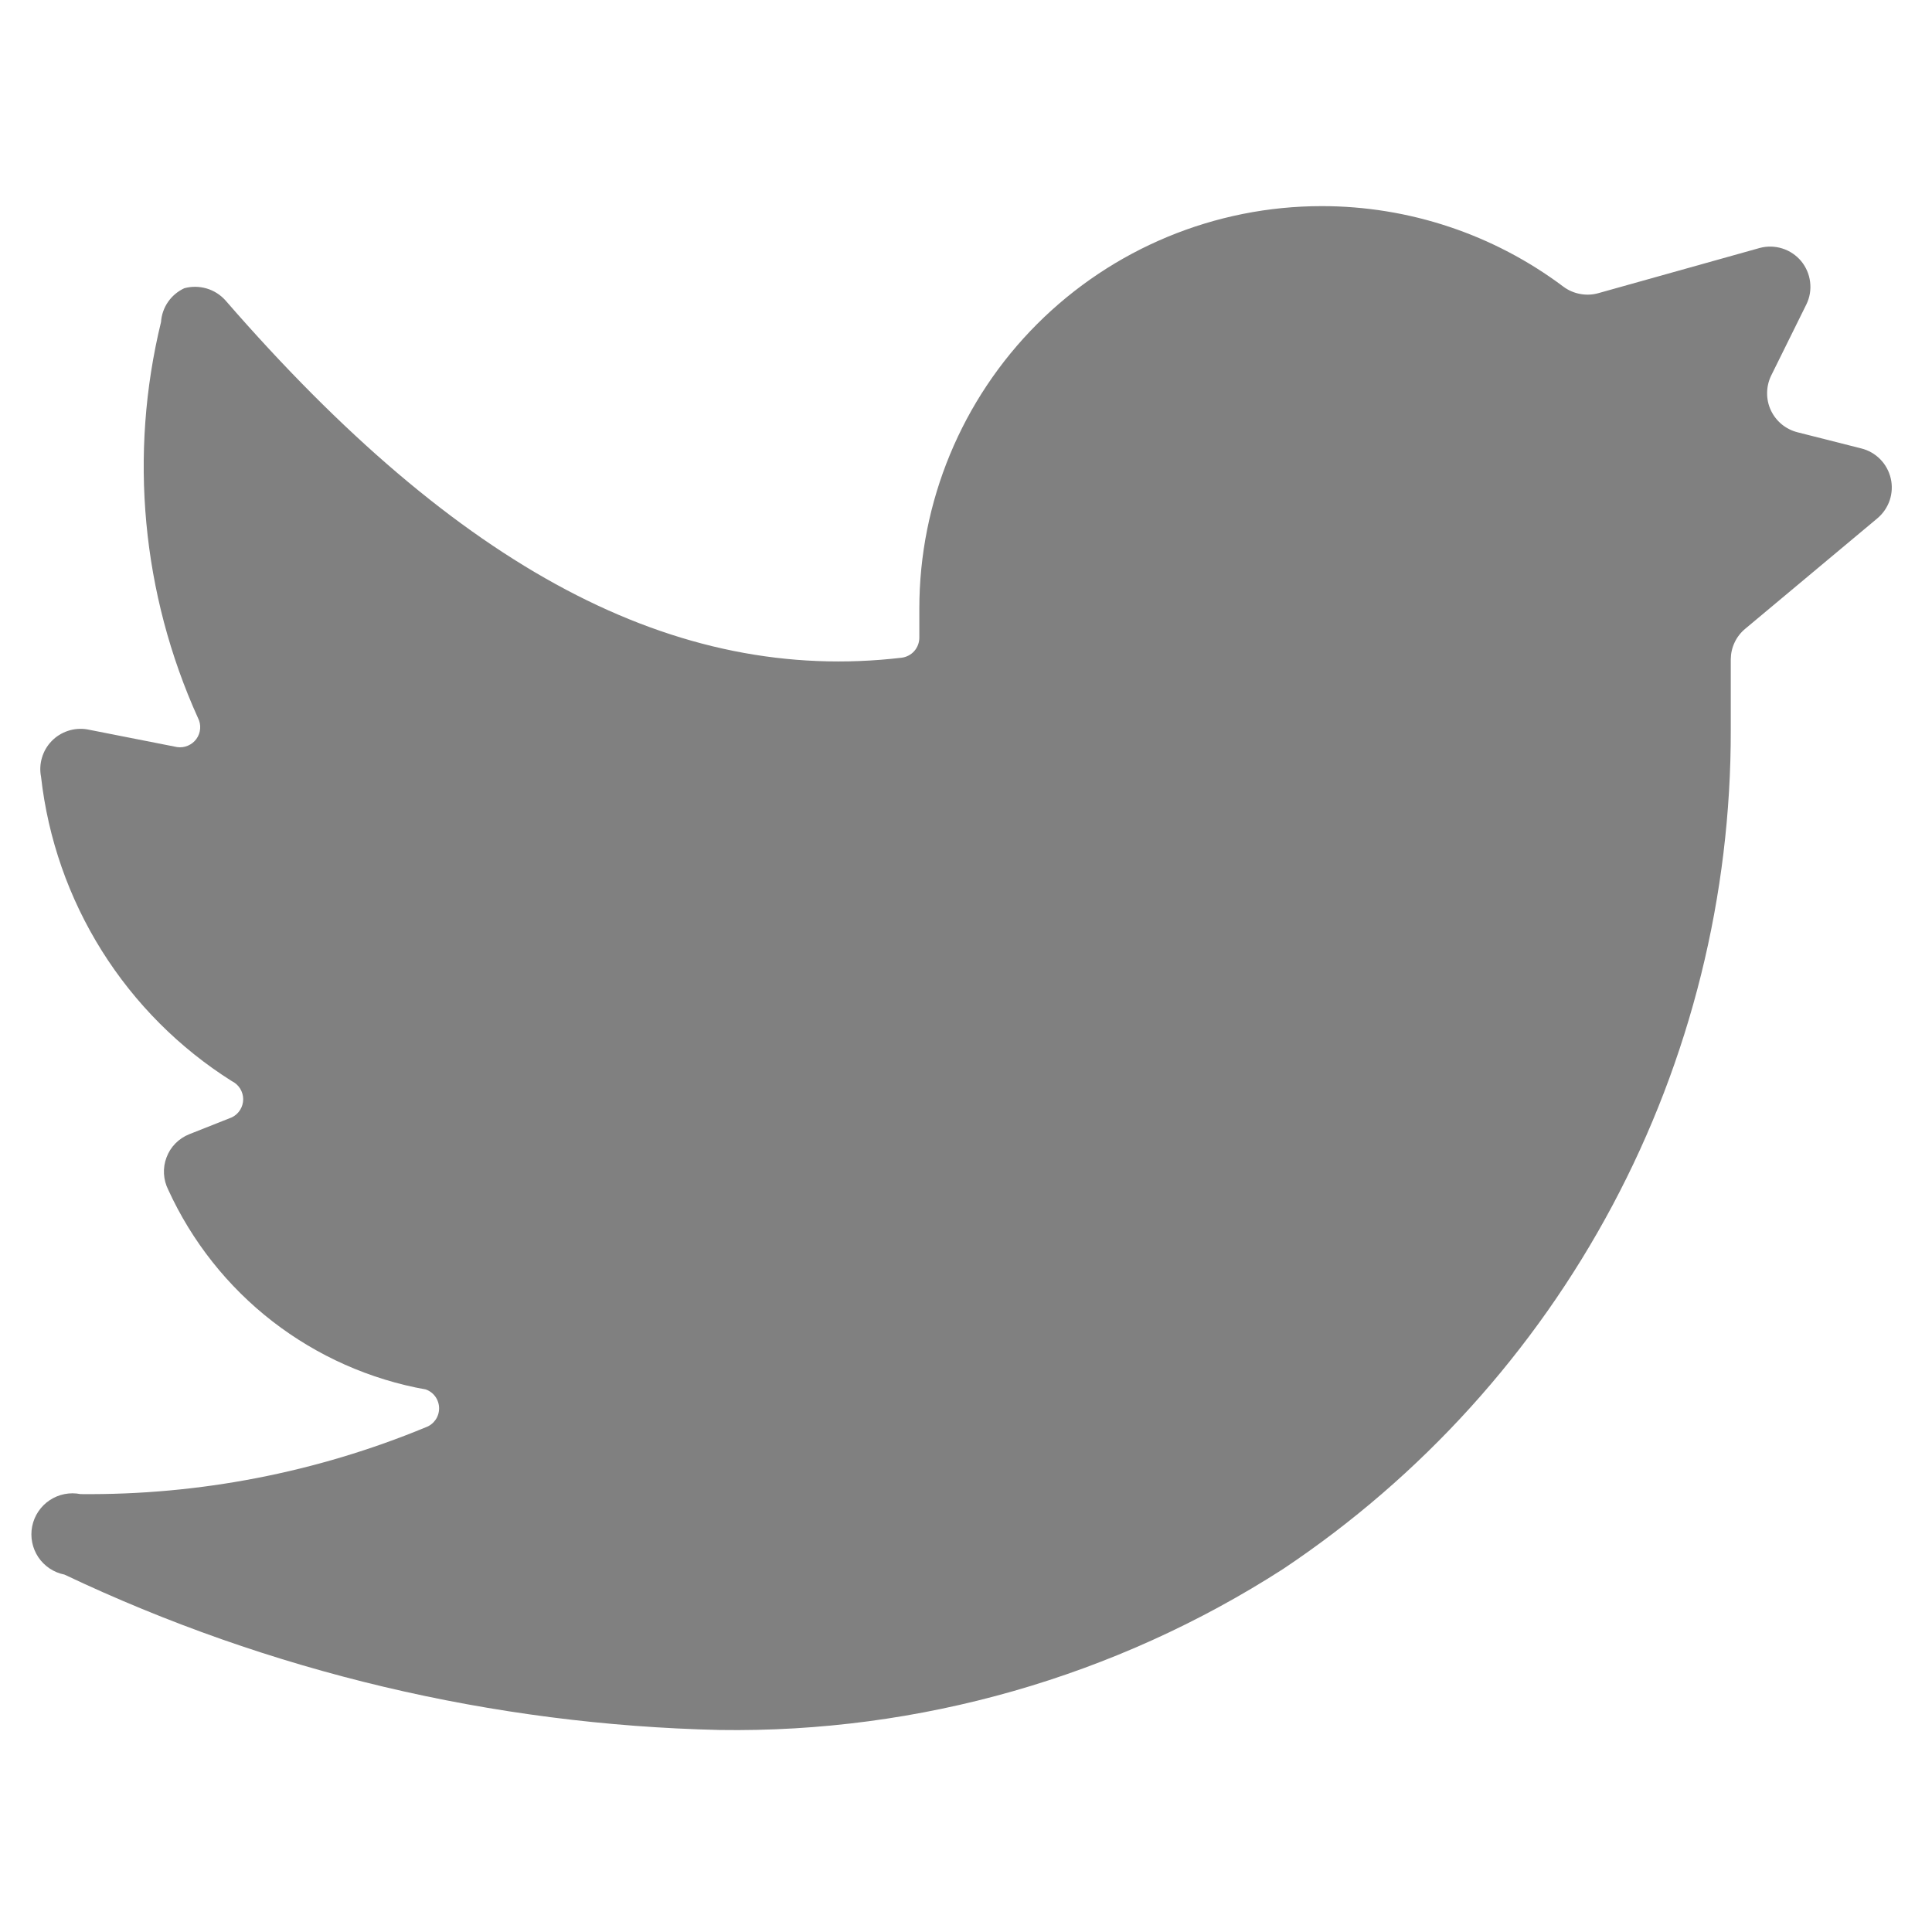
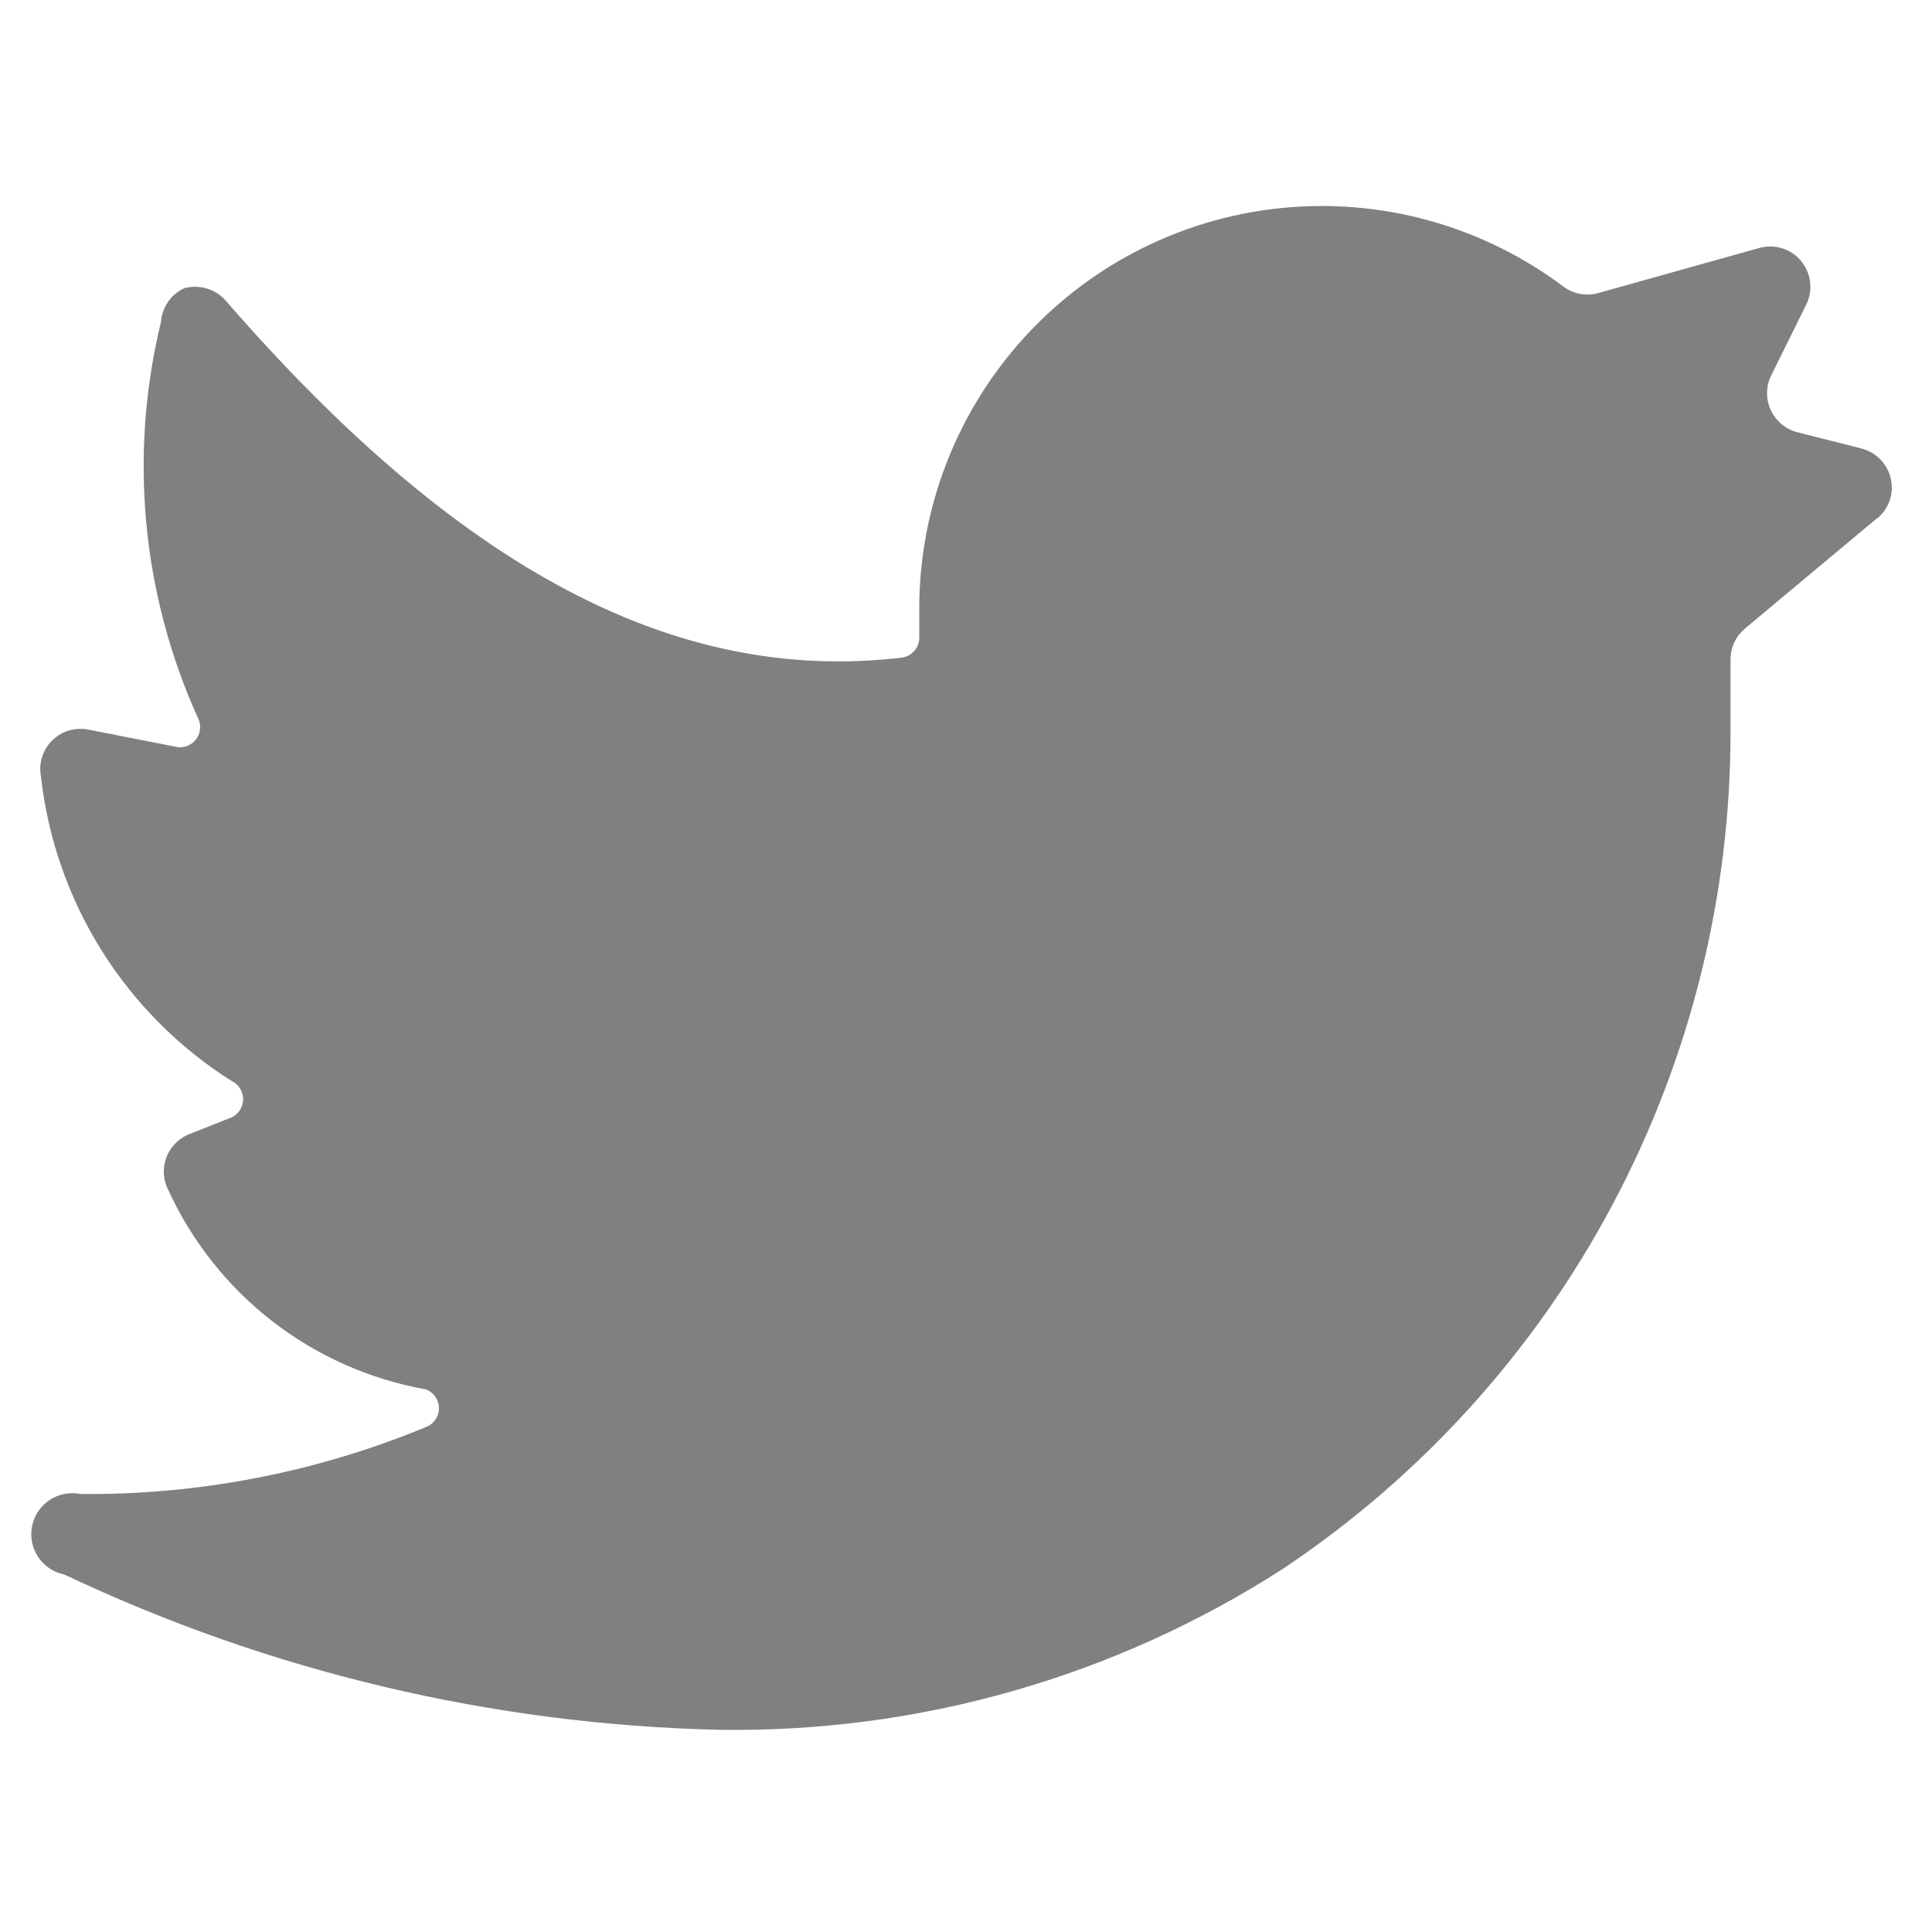
- <svg xmlns="http://www.w3.org/2000/svg" width="32" height="32" viewBox="0 0 32 32" fill="none">
-   <path d="M31.093 8.587C31.188 8.508 31.259 8.404 31.299 8.288C31.338 8.171 31.345 8.045 31.317 7.925C31.289 7.805 31.229 7.694 31.142 7.606C31.056 7.519 30.947 7.456 30.827 7.427L29.773 7.16C29.678 7.136 29.588 7.091 29.512 7.029C29.436 6.966 29.374 6.887 29.332 6.798C29.29 6.709 29.268 6.611 29.269 6.512C29.269 6.413 29.291 6.316 29.333 6.227L29.92 5.04C29.976 4.925 29.997 4.797 29.981 4.67C29.966 4.543 29.914 4.424 29.833 4.325C29.751 4.227 29.643 4.154 29.522 4.116C29.4 4.077 29.27 4.074 29.147 4.107L26.48 4.854C26.381 4.883 26.276 4.888 26.174 4.869C26.072 4.851 25.976 4.809 25.893 4.747C24.739 3.881 23.336 3.414 21.893 3.414C20.125 3.414 18.43 4.116 17.179 5.366C15.929 6.616 15.227 8.312 15.227 10.08V10.56C15.227 10.642 15.198 10.721 15.144 10.783C15.09 10.844 15.015 10.884 14.933 10.894C11.187 11.334 7.6 9.427 3.733 4.974C3.649 4.881 3.542 4.813 3.422 4.778C3.302 4.743 3.174 4.741 3.053 4.774C2.945 4.824 2.851 4.902 2.783 5.001C2.715 5.099 2.675 5.214 2.667 5.334C2.133 7.527 2.349 9.837 3.28 11.894C3.308 11.948 3.32 12.009 3.315 12.07C3.31 12.131 3.289 12.19 3.253 12.239C3.217 12.289 3.168 12.327 3.112 12.351C3.056 12.375 2.994 12.383 2.933 12.374L1.44 12.08C1.334 12.063 1.225 12.072 1.124 12.106C1.022 12.14 0.929 12.198 0.855 12.275C0.78 12.352 0.725 12.447 0.695 12.55C0.664 12.653 0.659 12.761 0.68 12.867C0.795 13.89 1.139 14.874 1.686 15.747C2.233 16.619 2.969 17.358 3.84 17.907C3.896 17.934 3.944 17.977 3.977 18.03C4.01 18.083 4.028 18.144 4.028 18.207C4.028 18.27 4.01 18.331 3.977 18.384C3.944 18.437 3.896 18.48 3.84 18.507L3.133 18.787C3.048 18.821 2.97 18.873 2.905 18.939C2.84 19.005 2.79 19.084 2.758 19.171C2.725 19.257 2.711 19.349 2.716 19.442C2.721 19.534 2.745 19.624 2.787 19.707C3.178 20.562 3.77 21.31 4.513 21.886C5.256 22.461 6.128 22.849 7.053 23.014C7.118 23.037 7.173 23.079 7.213 23.136C7.252 23.192 7.273 23.259 7.273 23.327C7.273 23.395 7.252 23.462 7.213 23.518C7.173 23.574 7.118 23.617 7.053 23.64C5.241 24.39 3.295 24.766 1.333 24.747C1.157 24.712 0.973 24.748 0.823 24.848C0.673 24.948 0.569 25.103 0.533 25.28C0.498 25.457 0.534 25.641 0.634 25.791C0.734 25.941 0.89 26.045 1.067 26.08C4.463 27.691 8.162 28.568 11.92 28.654C15.226 28.704 18.473 27.776 21.253 25.987C23.54 24.46 25.414 22.392 26.708 19.965C28.001 17.539 28.674 14.83 28.667 12.08V10.92C28.668 10.823 28.689 10.728 28.731 10.64C28.772 10.553 28.832 10.476 28.907 10.414L31.093 8.587Z" fill="#808080" />
+ <svg xmlns="http://www.w3.org/2000/svg" width="32" height="32" fill="none">
+   <path d="M31.093 8.587c.095-.079.166-.182.206-.299s.046-.242.018-.363-.088-.23-.175-.318-.196-.15-.316-.18l-1.053-.267c-.096-.024-.185-.069-.261-.132s-.138-.142-.18-.231-.064-.187-.064-.286.022-.196.065-.285l.587-1.187c.055-.115.077-.243.061-.37s-.067-.246-.148-.345-.189-.171-.311-.21-.252-.042-.375-.009l-2.667.747c-.099.029-.204.034-.306.016s-.198-.06-.281-.123c-1.154-.865-2.558-1.333-4-1.333-1.768 0-3.464.702-4.714 1.953s-1.953 2.946-1.953 4.714v.48c.001.082-.029.161-.083.223s-.129.101-.21.111c-3.747.44-7.333-1.467-11.2-5.92a.68.68 0 0 0-.68-.2c-.109.05-.202.128-.27.227s-.108.214-.117.333c-.534 2.194-.318 4.503.613 6.56.028.055.04.116.035.177s-.026.119-.062.169-.084.088-.141.112-.118.031-.179.022L1.44 12.08c-.106-.017-.215-.008-.317.026s-.194.092-.269.169-.129.171-.16.274-.035.212-.015.317c.115 1.023.459 2.008 1.006 2.88s1.283 1.611 2.154 2.16c.056.027.104.07.137.123s.051.114.051.177-.018.124-.051.177-.081.096-.137.123l-.707.28c-.086.034-.164.086-.228.152s-.115.145-.148.231-.047.179-.042.271.029.183.071.265c.391.855.983 1.603 1.726 2.179s1.615.963 2.54 1.128c.064.023.12.066.159.122s.06.123.06.191-.021.135-.06.191-.095.099-.159.122c-1.813.75-3.758 1.126-5.72 1.107a.68.68 0 0 0-.8.533.68.68 0 0 0 .533.8c3.397 1.611 7.095 2.488 10.853 2.573 3.306.05 6.553-.877 9.333-2.667 2.287-1.527 4.161-3.595 5.454-6.022s1.967-5.135 1.959-7.885v-1.16a.67.67 0 0 1 .064-.28c.041-.087.102-.165.176-.227l2.187-1.827z" fill="gray" />
</svg>
